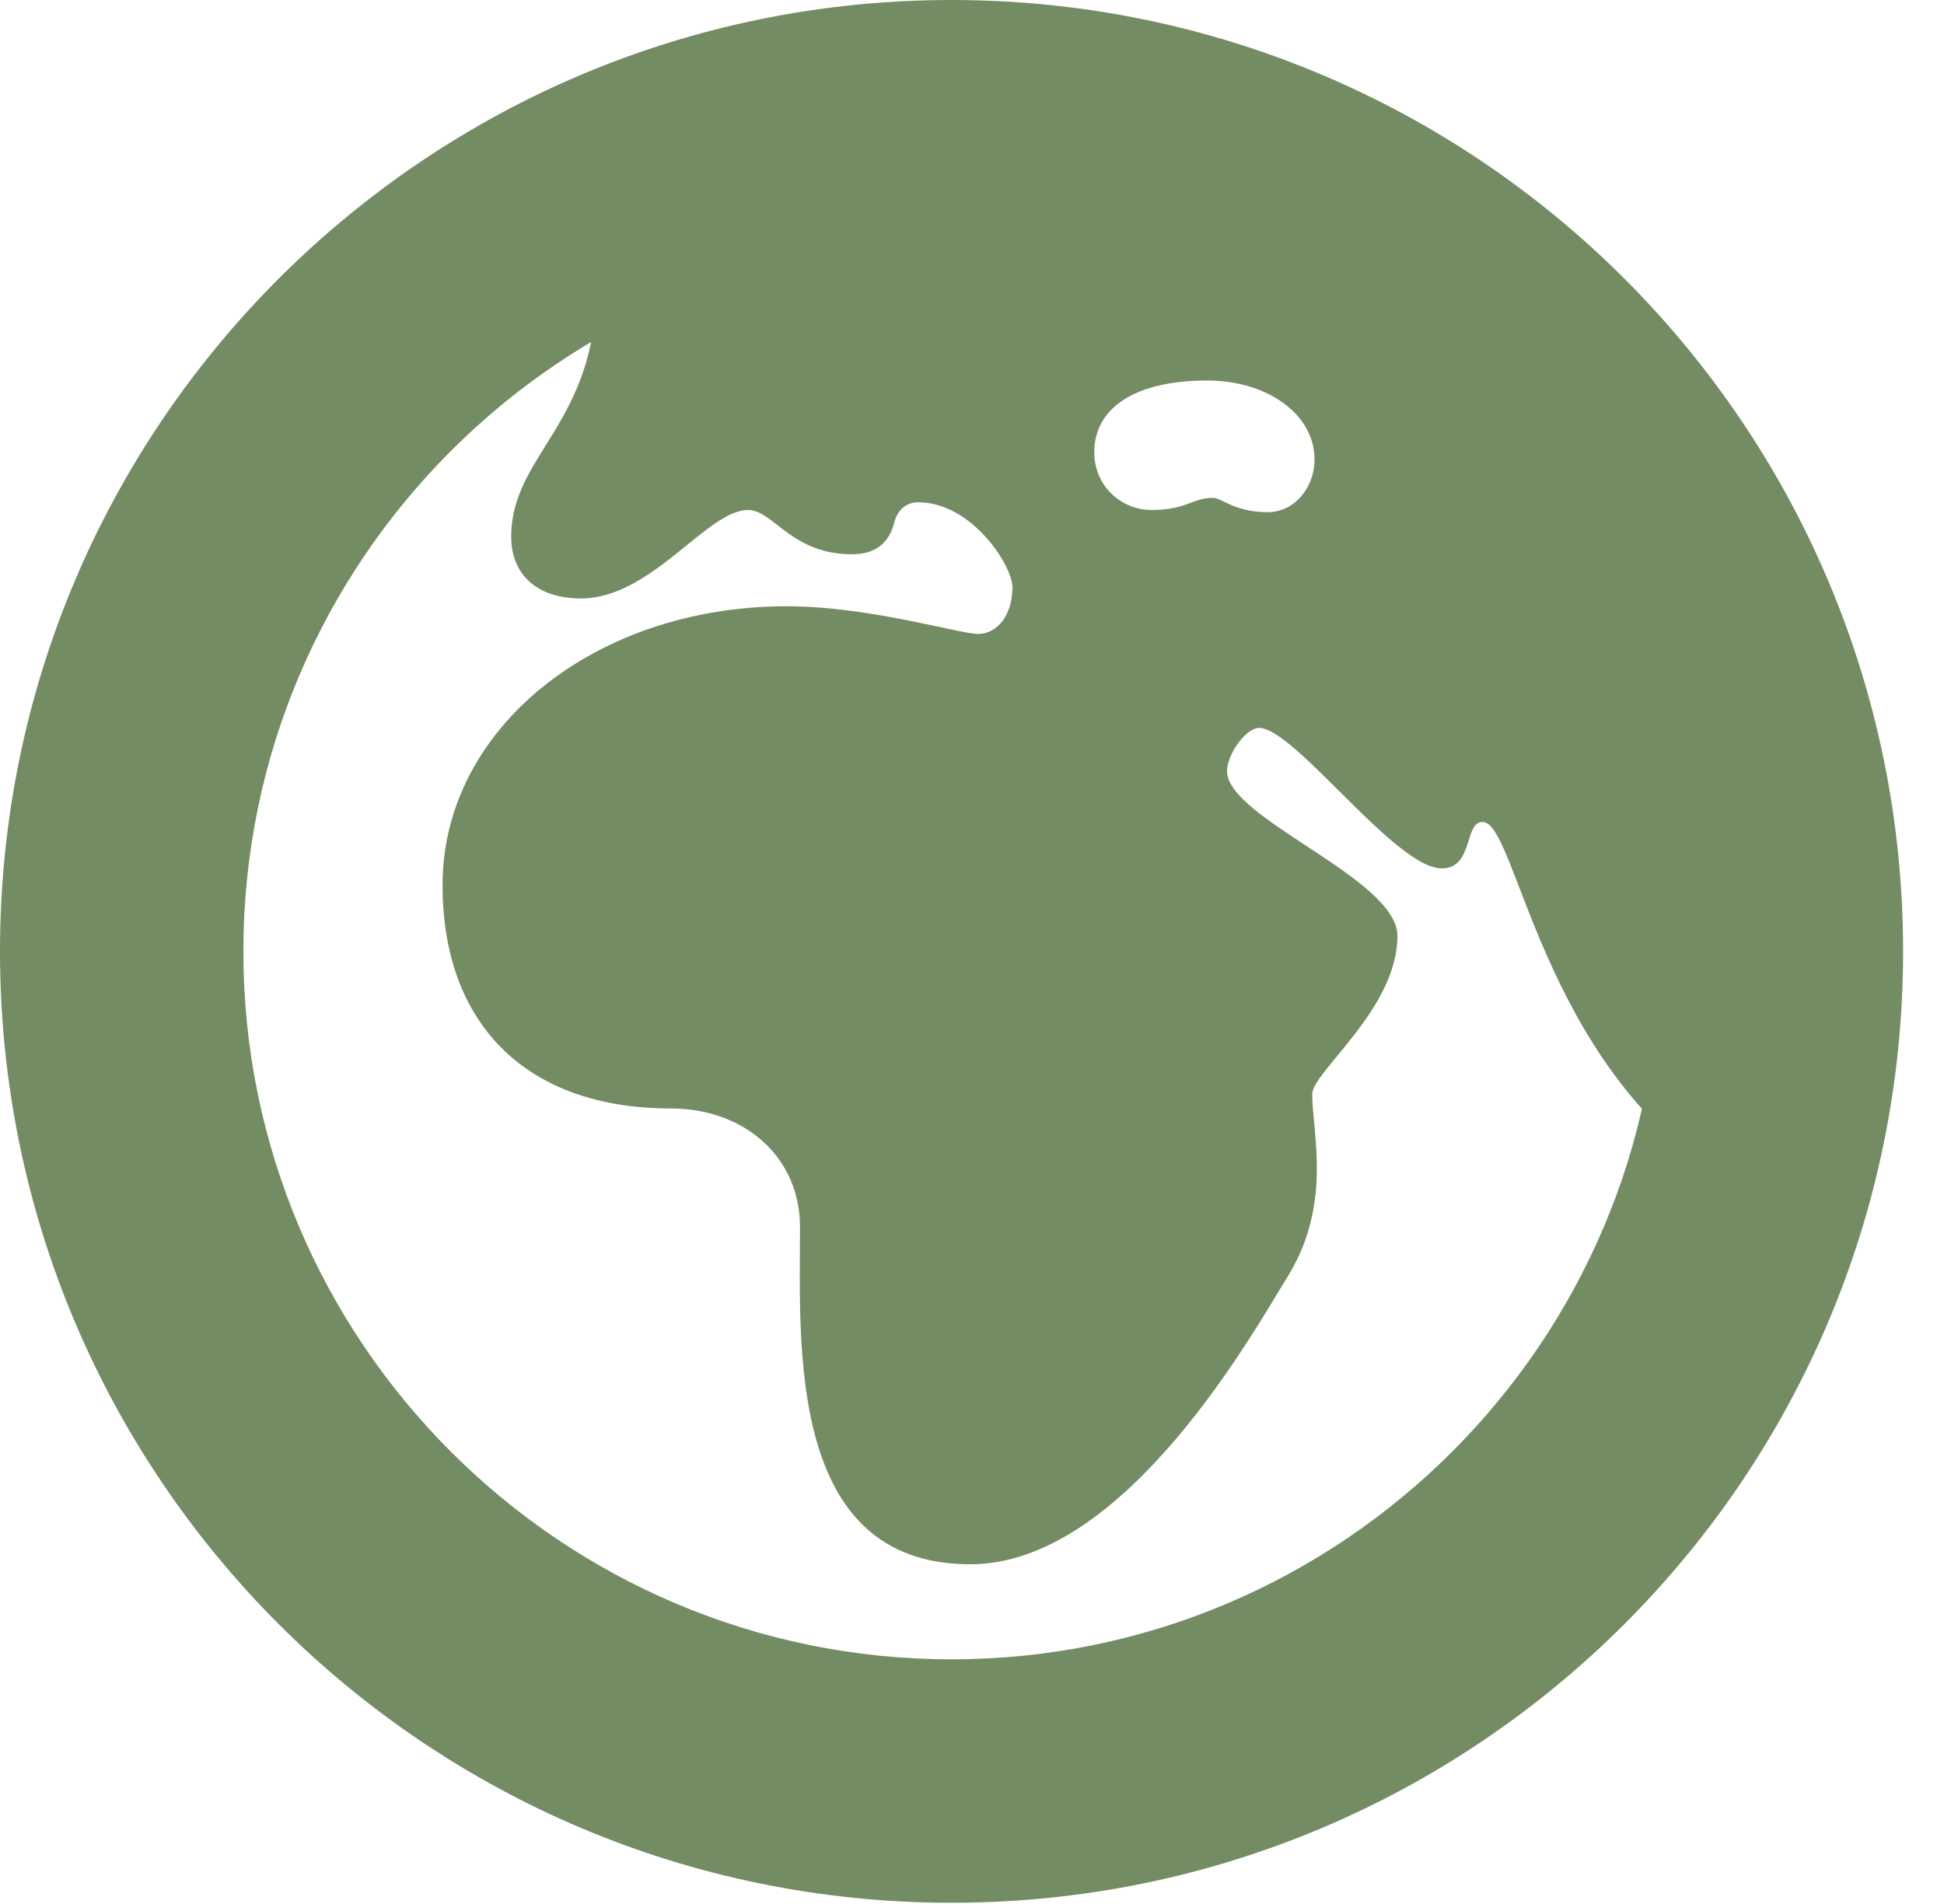
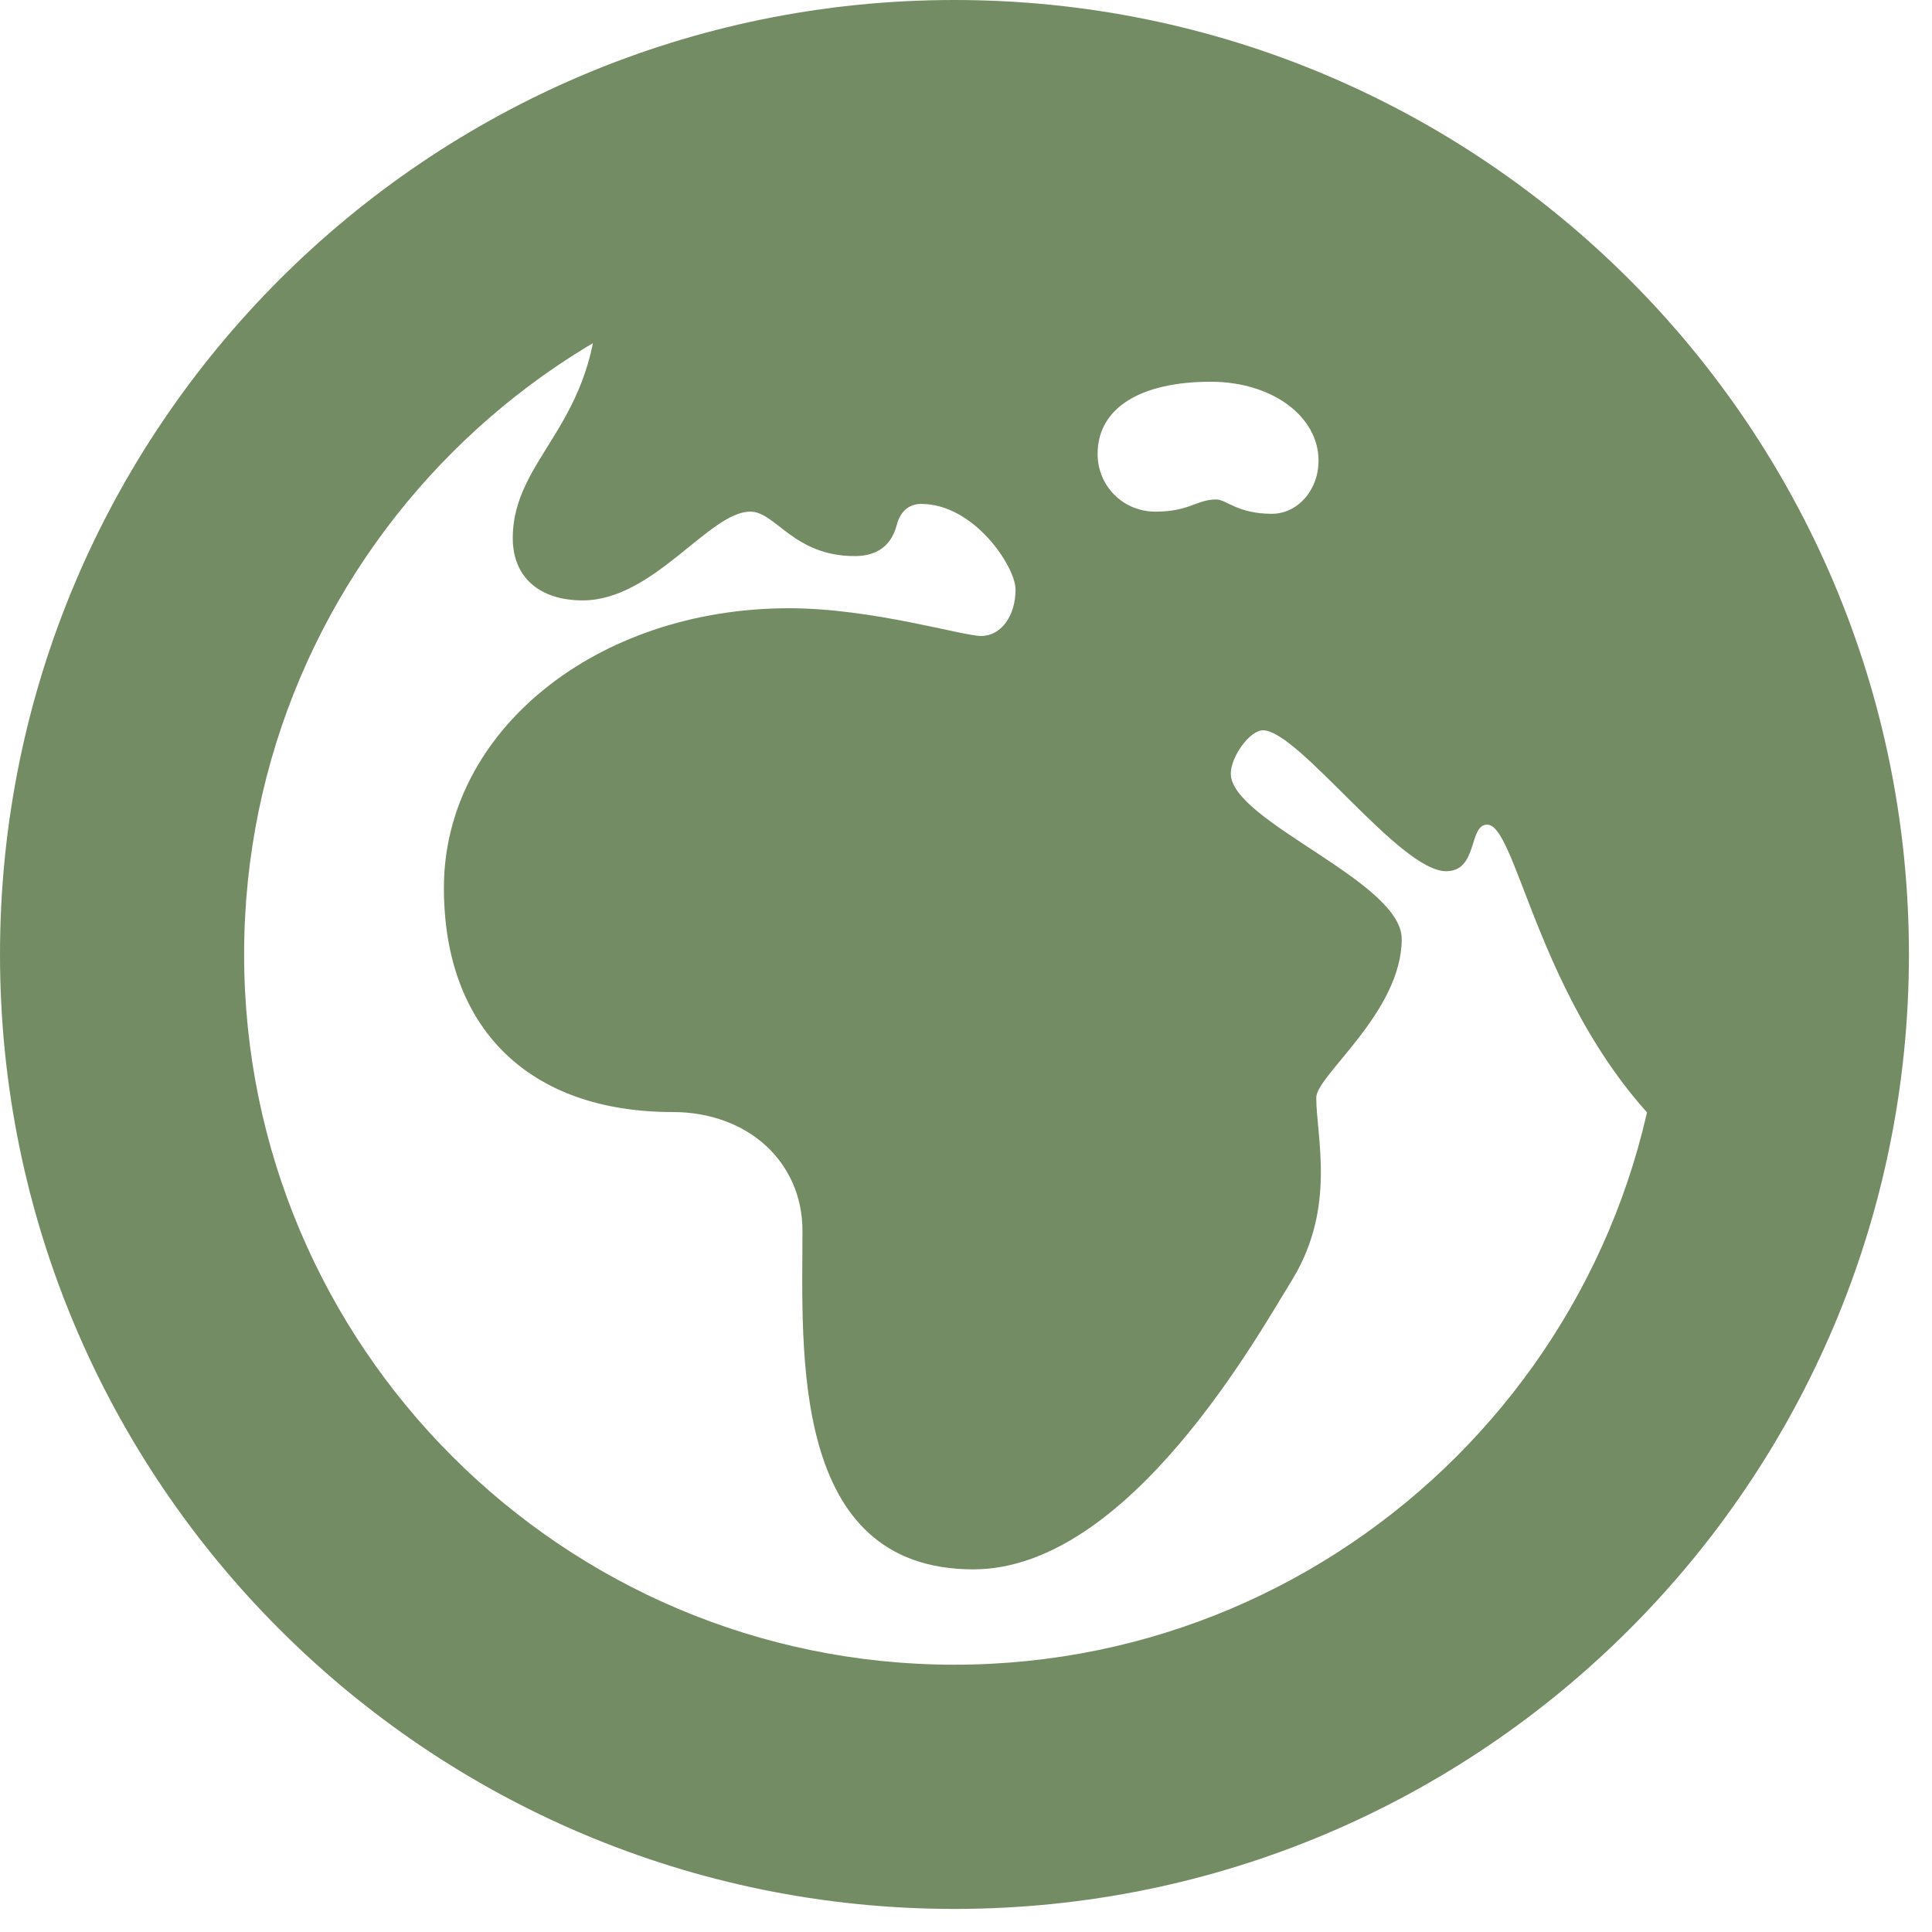
- <svg xmlns="http://www.w3.org/2000/svg" version="1.1" viewBox="0 0 17.158 16.807">
+ <svg xmlns="http://www.w3.org/2000/svg" version="1.1" viewBox="0 0 17 17">
  <g>
-     <rect height="16.807" opacity="0" width="17.158" x="0" y="0" />
+     <rect height="17" opacity="0" width="17" x="0" y="0" />
    <path d="M8.564 13.809C9.941 13.809 11.084 11.719 11.377 11.25C11.758 10.615 11.582 10 11.582 9.658C11.582 9.463 12.334 8.906 12.334 8.262C12.334 7.754 10.83 7.227 10.83 6.807C10.83 6.66 10.996 6.426 11.113 6.426C11.426 6.426 12.315 7.666 12.725 7.666C13.008 7.666 12.92 7.256 13.086 7.256C13.389 7.256 13.594 9.365 15.205 10.4C15.723 10.205 16.26 9.424 16.26 8.408C16.26 4.082 12.725 0.547 8.398 0.547C6.426 0.547 5.264 1.279 5.264 2.529C5.264 3.74 4.512 4.014 4.512 4.736C4.512 5.078 4.746 5.283 5.127 5.283C5.752 5.283 6.24 4.502 6.602 4.502C6.826 4.502 6.982 4.893 7.52 4.893C7.666 4.893 7.832 4.844 7.891 4.619C7.92 4.502 7.998 4.434 8.105 4.434C8.574 4.434 8.936 4.99 8.936 5.186C8.936 5.42 8.809 5.596 8.633 5.596C8.467 5.596 7.676 5.352 6.943 5.352C5.244 5.352 3.906 6.436 3.906 7.812C3.906 9.053 4.658 9.785 5.918 9.785C6.582 9.785 7.061 10.225 7.061 10.83C7.061 11.875 6.943 13.809 8.564 13.809ZM10.703 4.395C10.527 4.395 10.469 4.502 10.166 4.502C9.883 4.502 9.658 4.277 9.658 3.994C9.658 3.594 10.029 3.359 10.654 3.359C11.191 3.359 11.602 3.662 11.602 4.053C11.602 4.316 11.416 4.521 11.191 4.521C10.889 4.521 10.791 4.395 10.703 4.395ZM8.398 16.797C13.037 16.797 16.797 13.037 16.797 8.398C16.797 3.76 13.037 0 8.398 0C3.76 0 0 3.76 0 8.398C0 13.037 3.76 16.797 8.398 16.797ZM8.398 14.648C4.951 14.648 2.148 11.846 2.148 8.398C2.148 4.951 4.951 2.148 8.398 2.148C11.846 2.148 14.648 4.951 14.648 8.398C14.648 11.846 11.846 14.648 8.398 14.648Z" fill="#748c63" />
  </g>
</svg>
